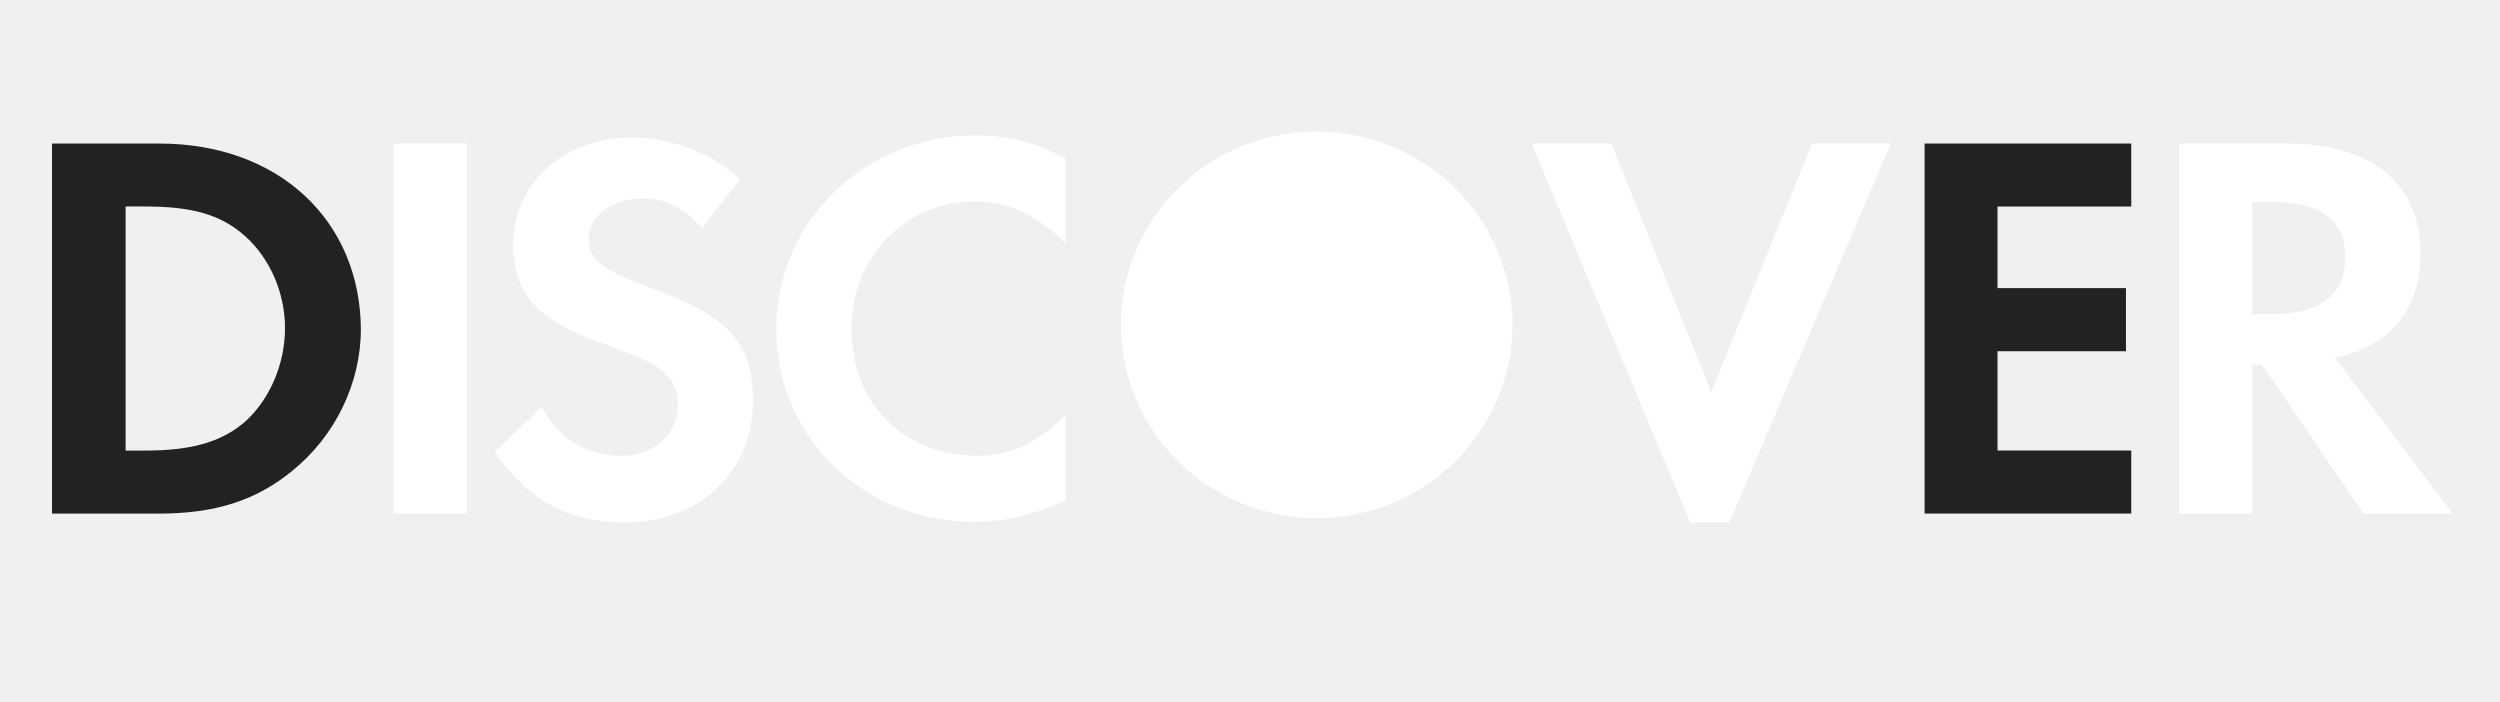
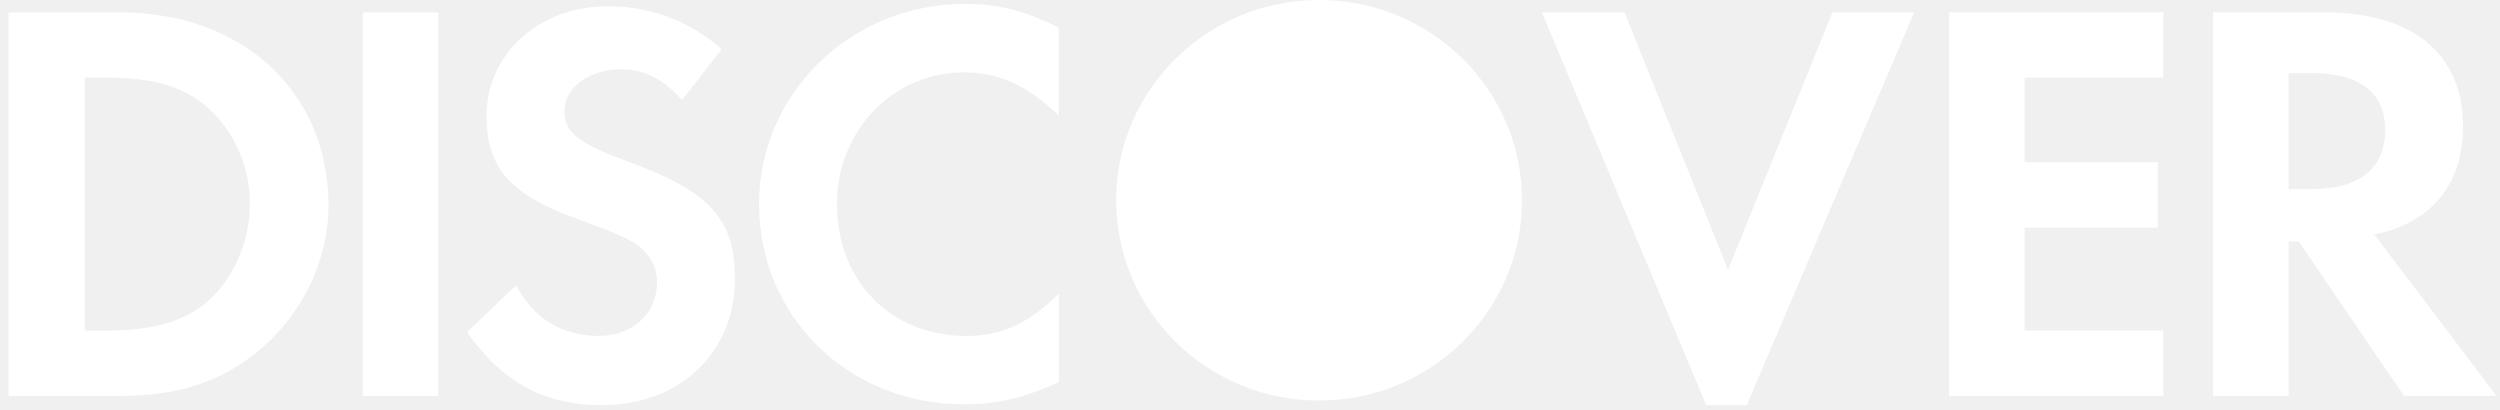
- <svg xmlns="http://www.w3.org/2000/svg" width="57" height="16">
-   <g fill="none" fill-rule="evenodd" transform="translate(1 3)">
-     <ellipse cx="29.02" cy="4.406" fill="#FFFFFF" fill-rule="nonzero" rx="4.464" ry="4.406" />
-     <path fill="#222" d="M2.636.273H.186V8.71H2.62c1.301 0 2.227-.304 3.05-.98.976-.794 1.558-1.995 1.558-3.23C7.209 2.014 5.342.273 2.636.273zm1.954 6.34c-.532.457-1.2.66-2.278.66h-.448V1.708h.448c1.078 0 1.729.188 2.278.677.564.507.908 1.285.908 2.097 0 .811-.344 1.623-.908 2.13z" />
-     <path fill="#FFFFFF" d="M7.982 0.273H9.642V8.709H7.982z" />
-     <path fill="#FFFFFF" d="M13.72 3.519c-.994-.371-1.302-.61-1.302-1.066 0-.523.53-.928 1.25-.928.496 0 .908.202 1.337.675l.873-1.116a3.743 3.743 0 0 0-2.502-.946c-1.506 0-2.672 1.03-2.672 2.417 0 1.167.548 1.759 2.107 2.3.651.237.976.388 1.147.49.326.22.498.507.498.862 0 .694-.548 1.184-1.284 1.184-.806 0-1.44-.389-1.817-1.116l-1.08 1.032c.771 1.098 1.697 1.606 2.965 1.606 1.712 0 2.928-1.15 2.928-2.773 0-1.335-.548-1.944-2.449-2.621zm2.98.98c0 2.47 1.97 4.396 4.505 4.396.72 0 1.319-.135 2.09-.49V6.461c-.668.66-1.268.93-2.021.93-1.679 0-2.861-1.2-2.861-2.908 0-1.607 1.234-2.891 2.792-2.891.787 0 1.386.287 2.089.947V.61c-.736-.372-1.336-.524-2.056-.524-2.517 0-4.539 1.96-4.539 4.412z" />
-     <path fill="#FFFFFF" d="M38.017 5.937L35.739 0.273 33.922 0.273 37.537 8.913 38.428 8.913 42.111 0.273 40.312 0.273z" />
-     <path fill="#222" d="M42.881 8.709L47.593 8.709 47.593 7.272 44.543 7.272 44.543 5.008 47.472 5.008 47.472 3.569 44.543 3.569 44.543 1.709 47.593 1.709 47.593 0.273 42.881 0.273z" />
-     <path fill="#FFFFFF" d="M54.187 2.776c0-1.59-1.113-2.503-3.033-2.503h-2.466V8.71h1.662V5.312h.223l2.313 3.397h2.037l-2.688-3.55c1.25-.254 1.952-1.098 1.952-2.383zm-3.34 1.385h-.497V1.609h.514c1.044 0 1.61.423 1.61 1.251 0 .845-.566 1.3-1.626 1.3z" />
+ <svg xmlns="http://www.w3.org/2000/svg" viewBox="0 0 55 9" version="1.1">
+   <g stroke="none" stroke-width="1" fill="none" fill-rule="evenodd">
+     <g fill="#FFFFFF">
+       <ellipse cx="29.02" cy="4.406" rx="4.464" ry="4.406" />
+       <path d="M2.636,0.273 C5.342,0.273 7.209,2.014 7.228,4.5 C7.228,5.735 6.646,6.936 5.67,7.73 C4.847,8.406 3.921,8.71 2.62,8.71 L0.186,8.71 L0.186,0.273 L2.636,0.273 Z M4.59,6.613 L4.59,6.612 C5.154,6.105 5.498,5.293 5.498,4.482 C5.498,3.67 5.154,2.892 4.59,2.385 C4.041,1.896 3.39,1.708 2.312,1.708 L1.864,1.708 L1.864,7.273 L2.312,7.273 C3.39,7.273 4.058,7.07 4.59,6.613 Z M7.982,0.273 L9.642,0.273 L9.642,8.709 L7.982,8.709 L7.982,0.273 Z M13.72,3.519 L13.719,3.519 C15.62,4.196 16.168,4.805 16.168,6.14 C16.168,7.763 14.952,8.913 13.24,8.913 C11.972,8.913 11.046,8.405 10.275,7.307 L11.355,6.275 C11.732,7.002 12.366,7.391 13.172,7.391 C13.908,7.391 14.456,6.901 14.456,6.207 C14.456,5.852 14.284,5.565 13.958,5.345 C13.787,5.243 13.462,5.092 12.811,4.855 C11.252,4.314 10.704,3.722 10.704,2.555 C10.704,1.168 11.87,0.138 13.376,0.138 C14.298,0.134 15.189,0.471 15.878,1.084 L15.005,2.2 C14.576,1.727 14.164,1.525 13.668,1.525 C12.948,1.525 12.418,1.93 12.418,2.453 C12.418,2.909 12.726,3.148 13.72,3.519 Z M16.7,4.499 L16.699,4.498 C16.699,2.046 18.721,0.086 21.238,0.086 C21.958,0.086 22.558,0.238 23.294,0.61 L23.294,2.539 C22.591,1.879 21.992,1.592 21.205,1.592 C19.647,1.592 18.413,2.876 18.413,4.483 C18.413,6.191 19.595,7.391 21.274,7.391 C22.027,7.391 22.627,7.121 23.295,6.461 L23.295,8.405 C22.524,8.76 21.925,8.895 21.205,8.895 C18.67,8.895 16.7,6.969 16.7,4.499 Z M38.017,5.937 L40.312,0.273 L42.111,0.273 L38.428,8.913 L37.537,8.913 L33.922,0.273 L35.739,0.273 L38.017,5.937 Z M42.881,8.709 L42.881,0.273 L47.593,0.273 L47.593,1.709 L44.543,1.709 L44.543,3.569 L47.472,3.569 L47.472,5.008 L44.543,5.008 L44.543,7.272 L47.593,7.272 L47.593,8.709 L42.881,8.709 Z M54.187,2.776 C54.187,4.061 53.485,4.905 52.235,5.159 L54.923,8.709 L52.886,8.709 L50.573,5.312 L50.35,5.312 L50.35,8.71 L48.688,8.71 L48.688,0.273 L51.154,0.273 C53.074,0.273 54.187,1.186 54.187,2.776 Z M50.847,4.161 L50.848,4.16 C51.908,4.16 52.474,3.705 52.474,2.86 C52.474,2.032 51.908,1.609 50.864,1.609 L50.35,1.609 L50.35,4.161 L50.847,4.161 Z" fill-rule="nonzero" />
+     </g>
  </g>
</svg>
